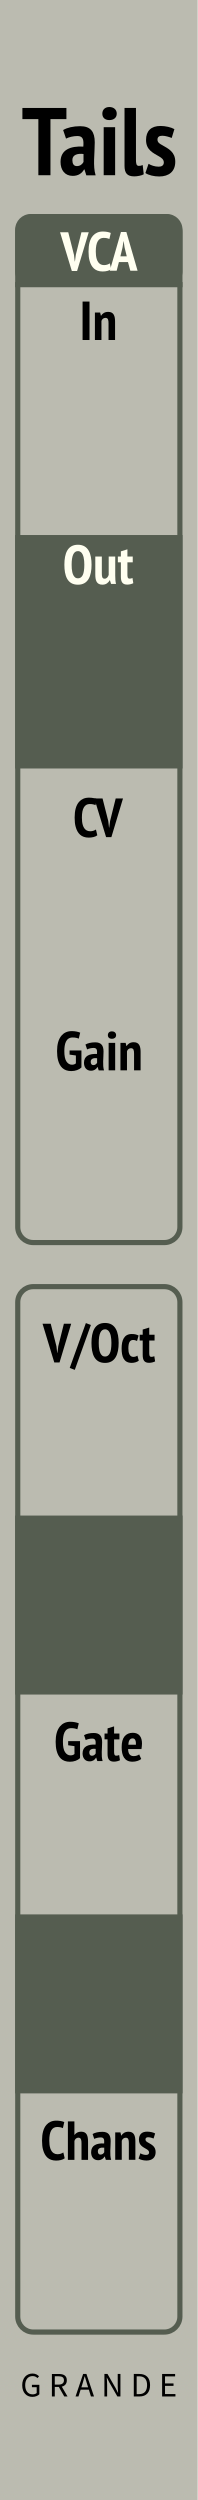
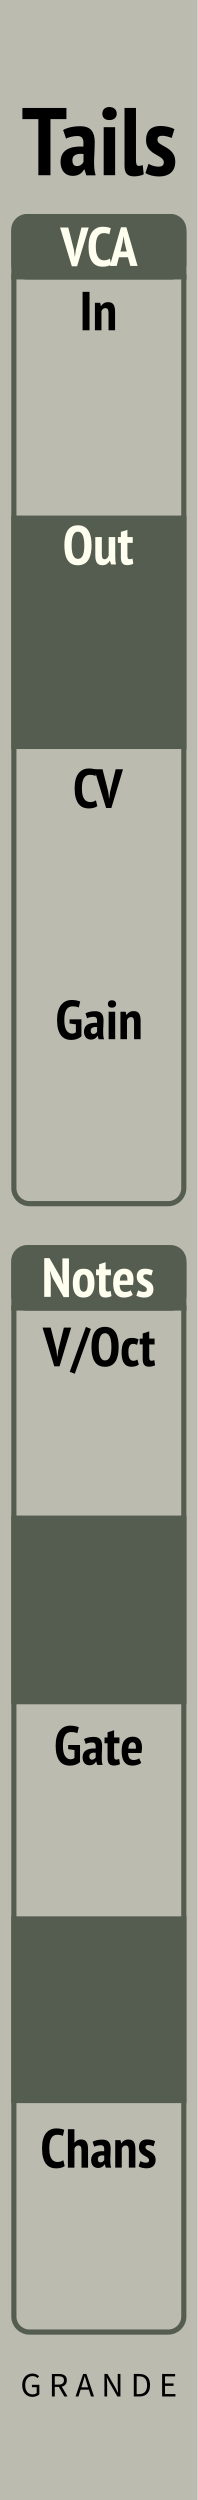
<svg xmlns="http://www.w3.org/2000/svg" id="svg8" version="1.1" viewBox="0 0 10.16 128.5" height="128.5mm" width="10.16mm">
  <defs id="defs2" />
  <g transform="translate(0,-168.5)" id="layer1" style="display:inline">
    <rect style="display:inline;opacity:1;fill:#bbbbb0;fill-opacity:1;stroke:none;stroke-width:1.131;stroke-miterlimit:4;stroke-dasharray:none" id="rect838" width="10.16" height="128.5" x="-5.5511151e-17" y="168.5" />
    <g transform="translate(19.465,-2.868921)" aria-label="CV Out" id="text851" style="font-weight:bold;font-stretch:condensed;font-size:2.822px;line-height:1.25;font-family:'PT Sans Narrow';-inkscape-font-specification:'PT Sans Narrow, Bold Condensed';display:inline;fill:#fffff0;fill-opacity:1;stroke-width:0.265">
      <path d="m 3.118,263.027 q 0,-0.502 0.172,-0.765 Q 3.462,262 3.815,262 q 0.183,0 0.316,0.073 0.133,0.071 0.217,0.206 0.085,0.133 0.124,0.325 0.042,0.189 0.042,0.423 0,0.502 -0.178,0.765 -0.175,0.262 -0.522,0.262 -0.186,0 -0.319,-0.071 -0.13,-0.073 -0.214,-0.206 Q 3.197,263.643 3.158,263.453 3.118,263.262 3.118,263.027 Z m 0.373,0 q 0,0.15 0.017,0.279 0.017,0.127 0.056,0.22 0.04,0.093 0.099,0.147 0.062,0.054 0.152,0.054 0.164,0 0.246,-0.167 0.082,-0.167 0.082,-0.533 0,-0.144 -0.017,-0.271 -0.017,-0.13 -0.056,-0.223 -0.037,-0.096 -0.099,-0.15 -0.062,-0.056 -0.155,-0.056 -0.325,0 -0.325,0.7 z" style="fill:#fffff0;fill-opacity:1;stroke-width:0.265" id="path931" />
      <path d="m 5.043,262.604 v 0.844 q 0,0.167 0.031,0.231 0.031,0.065 0.113,0.065 0.079,0 0.133,-0.056 0.054,-0.059 0.076,-0.141 v -0.943 h 0.336 v 0.982 q 0,0.116 0.008,0.229 0.008,0.11 0.031,0.2 H 5.517 l -0.059,-0.192 h -0.008 q -0.054,0.099 -0.147,0.164 -0.09,0.065 -0.226,0.065 -0.087,0 -0.155,-0.025 -0.068,-0.023 -0.116,-0.082 -0.048,-0.059 -0.073,-0.161 -0.025,-0.104 -0.025,-0.262 v -0.917 z" style="fill:#fffff0;fill-opacity:1;stroke-width:0.265" id="path933" />
      <path d="M 5.867,262.604 H 6.022 v -0.265 l 0.336,-0.104 v 0.37 h 0.274 v 0.299 H 6.358 v 0.615 q 0,0.121 0.023,0.172 0.025,0.051 0.087,0.051 0.042,0 0.076,-0.008 0.034,-0.008 0.073,-0.025 l 0.042,0.268 q -0.062,0.031 -0.144,0.051 -0.082,0.023 -0.172,0.023 -0.161,0 -0.243,-0.093 -0.079,-0.093 -0.079,-0.313 v -0.739 H 5.867 Z" style="fill:#fffff0;fill-opacity:1;stroke-width:0.265" id="path935" />
    </g>
    <text xml:space="preserve" style="font-weight:bold;font-stretch:condensed;font-size:2.822px;line-height:1.25;font-family:'PT Sans Narrow';-inkscape-font-specification:'PT Sans Narrow, Bold Condensed';stroke-width:0.265" x="2.053" y="233.737" id="text64">
      <tspan id="tspan62" x="2.053" y="233.737" style="stroke-width:0.265" />
    </text>
    <g aria-label="GRANDE" id="text908" style="font-size:1.764px;line-height:1.25;font-family:'Source Sans Pro';-inkscape-font-specification:'Source Sans Pro, Normal';text-align:center;letter-spacing:0.37px;text-anchor:middle;display:inline;stroke-width:0.265" transform="translate(-3.0543484e-7,-2.30625)">
      <path d="m 1.664,294.006 c 0.155,0 0.282,-0.056 0.358,-0.134 V 293.385 H 1.641 v 0.122 h 0.245 v 0.302 c -0.046,0.042 -0.125,0.067 -0.208,0.067 -0.247,0 -0.383,-0.182 -0.383,-0.473 0,-0.288 0.148,-0.466 0.381,-0.466 0.116,0 0.191,0.044 0.249,0.104 l 0.081,-0.092 c -0.067,-0.072 -0.173,-0.143 -0.333,-0.143 -0.307,0 -0.531,0.228 -0.531,0.6 0,0.377 0.217,0.6 0.522,0.6 z" style="stroke-width:0.265" id="path911" />
      <path d="m 2.668,293.985 h 0.148 v -0.489 h 0.208 l 0.279,0.489 h 0.168 l -0.295,-0.504 c 0.157,-0.041 0.259,-0.146 0.259,-0.326 0,-0.242 -0.169,-0.326 -0.406,-0.326 H 2.668 Z m 0.148,-0.609 v -0.429 h 0.192 c 0.18,0 0.279,0.055 0.279,0.206 0,0.148 -0.099,0.222 -0.279,0.222 z" style="stroke-width:0.265" id="path913" />
      <path d="m 4.238,293.339 c 0.041,-0.129 0.078,-0.256 0.113,-0.39 h 0.007 c 0.037,0.134 0.074,0.261 0.116,0.39 l 0.055,0.175 H 4.183 Z m -0.355,0.646 h 0.15 l 0.111,-0.351 h 0.422 l 0.109,0.351 H 4.832 L 4.442,292.827 H 4.273 Z" style="stroke-width:0.265" id="path915" />
      <path d="m 5.367,293.985 h 0.139 v -0.609 c 0,-0.12 -0.011,-0.245 -0.019,-0.362 h 0.007 c 0.039,0.085 0.081,0.171 0.125,0.249 l 0.413,0.721 H 6.19 v -1.157 H 6.051 v 0.603 c 0,0.12 0.011,0.247 0.019,0.367 h -0.007 c -0.041,-0.085 -0.081,-0.171 -0.125,-0.249 l -0.413,-0.721 H 5.367 Z" style="stroke-width:0.265" id="path918" />
      <path d="m 6.877,293.985 h 0.296 c 0.349,0 0.54,-0.215 0.54,-0.584 0,-0.367 -0.191,-0.573 -0.547,-0.573 h -0.289 z m 0.148,-0.122 v -0.914 h 0.131 c 0.27,0 0.404,0.161 0.404,0.452 0,0.293 -0.134,0.462 -0.404,0.462 z" style="stroke-width:0.265" id="path920" />
      <path d="m 8.333,293.985 h 0.684 v -0.125 H 8.482 v -0.42 h 0.437 v -0.125 H 8.482 v -0.362 h 0.519 v -0.125 H 8.333 Z" style="stroke-width:0.265" id="path922-1" />
    </g>
-     <rect style="fill:none;fill-opacity:1;stroke:#555d50;stroke-width:0.265;stroke-miterlimit:4;stroke-dasharray:none;stroke-opacity:1" id="rect866" width="8.335" height="53.735" x="0.912" y="234.633" ry="0.8" rx="0.8" />
-     <rect style="fill:none;fill-opacity:1;stroke:#555d50;stroke-width:0.265;stroke-miterlimit:4;stroke-dasharray:none;stroke-opacity:1" id="rect868" width="8.335" height="52.735" x="0.912" y="179.633" ry="0.8" rx="0.8" />
-     <rect style="fill:#555d50;fill-opacity:1;stroke:none;stroke-width:0.829;stroke-opacity:0.25" id="rect937" width="8.6" height="12" x="0.78" y="196" />
-     <g aria-label="V/Oct" id="g973" style="font-size:2.822px;line-height:1.25;font-family:'PTQ Sans Narrow';-inkscape-font-specification:'PTQ Sans Narrow, Normal';stroke-width:0.265" transform="translate(-11.8841,23.04107)">
+     <rect style="fill:none;fill-opacity:1;stroke:#555d50;stroke-width:0.265;stroke-miterlimit:4;stroke-dasharray:none;stroke-opacity:1" id="rect866" width="8.735" height="55.735" x="0.713" y="232.633" ry="0.8" rx="0.8" />
+     <rect style="fill:none;fill-opacity:1;stroke:#555d50;stroke-width:0.265;stroke-miterlimit:4;stroke-dasharray:none;stroke-opacity:1" id="rect868" width="8.735" height="50.735" x="0.713" y="179.633" ry="0.8" rx="0.8" />
+     <rect style="fill:#555d50;fill-opacity:1;stroke:none;stroke-width:0.829;stroke-opacity:0.25" id="rect937" width="9" height="12" x="0.58" y="195" />
+     <g aria-label="V/Oct" id="g973" style="font-size:2.822px;line-height:1.25;font-family:'PTQ Sans Narrow';-inkscape-font-specification:'PTQ Sans Narrow, Normal';stroke-width:0.265" transform="translate(-11.8841,23.24107)">
      <path d="m 14.785,214.658 -0.294,-1.16 h -0.421 l 0.604,1.99 h 0.271 l 0.598,-1.99 h -0.375 l -0.288,1.157 -0.045,0.341 h -0.011 z" style="stroke-width:0.265" id="path963" />
      <path d="m 16.298,213.465 -0.83,2.306 0.26,0.099 0.827,-2.306 z" style="stroke-width:0.265" id="path965" />
      <path d="m 17.983,214.486 c 0,-0.55 -0.155,-1.027 -0.7,-1.027 -0.533,0 -0.697,0.449 -0.697,1.027 0,0.556 0.147,1.027 0.697,1.027 0.528,0 0.7,-0.449 0.7,-1.027 z m -1.024,0 c 0,-0.466 0.107,-0.7 0.325,-0.7 0.062,0 0.113,0.02 0.155,0.056 0.135,0.121 0.172,0.381 0.172,0.643 0,0.246 -0.028,0.423 -0.082,0.533 -0.056,0.113 -0.138,0.167 -0.246,0.167 -0.062,0 -0.113,-0.017 -0.152,-0.054 -0.141,-0.121 -0.172,-0.375 -0.172,-0.646 z" style="stroke-width:0.265" id="path967" />
      <path d="m 18.736,215.203 c -0.2,0 -0.254,-0.217 -0.254,-0.435 0,-0.152 0.02,-0.262 0.059,-0.33 0.04,-0.068 0.099,-0.104 0.178,-0.104 0.093,0 0.141,0.02 0.209,0.051 l 0.079,-0.279 c -0.096,-0.051 -0.195,-0.079 -0.35,-0.079 -0.392,0 -0.522,0.316 -0.522,0.742 0,0.415 0.107,0.742 0.516,0.742 0.144,0 0.282,-0.045 0.367,-0.113 l -0.071,-0.26 c -0.059,0.04 -0.119,0.065 -0.212,0.065 z" style="stroke-width:0.265" id="path969" />
      <path d="m 19.541,215.508 c 0.119,0 0.234,-0.031 0.316,-0.073 l -0.042,-0.268 c -0.051,0.023 -0.087,0.034 -0.15,0.034 -0.104,0 -0.11,-0.096 -0.11,-0.223 v -0.615 h 0.274 v -0.299 h -0.274 v -0.37 l -0.336,0.104 v 0.265 h -0.155 v 0.299 h 0.155 v 0.739 c 0,0.262 0.079,0.406 0.322,0.406 z" style="stroke-width:0.265" id="path971" />
    </g>
-     <g aria-label="Gate" id="g983" style="font-size:2.822px;line-height:1.25;font-family:'PTQ Sans Narrow';-inkscape-font-specification:'PTQ Sans Narrow, Normal';stroke-width:0.265" transform="translate(-12.09563,38.61718)">
+     <g aria-label="Gate" id="g983" style="font-size:2.822px;line-height:1.25;font-family:'PTQ Sans Narrow';-inkscape-font-specification:'PTQ Sans Narrow, Normal';stroke-width:0.265" transform="translate(-12.09563,38.81718)">
      <path d="m 15.725,220.11 c -0.119,0 -0.214,-0.056 -0.288,-0.169 -0.073,-0.113 -0.107,-0.288 -0.107,-0.528 0,-0.361 0.076,-0.703 0.429,-0.703 0.13,0 0.226,0.023 0.313,0.059 l 0.073,-0.308 c -0.11,-0.045 -0.268,-0.079 -0.432,-0.079 -0.24,0 -0.412,0.093 -0.531,0.234 -0.152,0.181 -0.226,0.446 -0.226,0.793 0,0.181 0.017,0.336 0.051,0.466 0.087,0.327 0.279,0.562 0.68,0.562 0.214,0 0.401,-0.07 0.522,-0.186 v -0.875 h -0.61 v 0.214 l 0.325,0.045 v 0.404 c -0.048,0.045 -0.116,0.07 -0.2,0.07 z" style="stroke-width:0.265" id="path975" />
      <path d="m 16.837,219.246 c 0.172,0 0.186,0.121 0.172,0.31 -0.381,-0.02 -0.669,0.093 -0.669,0.452 0,0.237 0.127,0.409 0.358,0.409 0.167,0 0.271,-0.079 0.333,-0.189 h 0.011 l 0.054,0.172 h 0.274 c -0.085,-0.271 -0.025,-0.641 -0.025,-0.965 0,-0.31 -0.116,-0.477 -0.429,-0.477 -0.203,0 -0.381,0.042 -0.5,0.113 l 0.085,0.251 c 0.082,-0.042 0.212,-0.076 0.336,-0.076 z m -0.15,0.706 c 0,-0.161 0.161,-0.198 0.327,-0.178 v 0.234 c -0.034,0.065 -0.099,0.121 -0.195,0.121 -0.096,0 -0.133,-0.073 -0.133,-0.178 z" style="stroke-width:0.265" id="path977" />
      <path d="m 17.946,220.432 c 0.119,0 0.234,-0.031 0.316,-0.073 l -0.042,-0.268 c -0.051,0.023 -0.087,0.034 -0.15,0.034 -0.104,0 -0.11,-0.096 -0.11,-0.223 v -0.615 h 0.274 v -0.299 h -0.274 v -0.37 l -0.336,0.104 v 0.265 h -0.155 v 0.299 h 0.155 v 0.739 c 0,0.262 0.079,0.406 0.322,0.406 z" style="stroke-width:0.265" id="path979" />
      <path d="m 18.971,220.147 c -0.214,0 -0.285,-0.144 -0.291,-0.361 h 0.686 c 0.014,-0.093 0.028,-0.183 0.028,-0.285 0,-0.336 -0.15,-0.553 -0.474,-0.553 -0.181,0 -0.319,0.062 -0.421,0.183 -0.102,0.121 -0.15,0.308 -0.15,0.562 0,0.426 0.135,0.742 0.559,0.742 0.172,0 0.353,-0.059 0.446,-0.141 l -0.104,-0.234 c -0.059,0.048 -0.172,0.087 -0.279,0.087 z m 0.11,-0.584 h -0.389 c 0.009,-0.172 0.056,-0.327 0.223,-0.327 0.144,0 0.175,0.158 0.167,0.327 z" style="stroke-width:0.265" id="path981" />
    </g>
-     <g aria-label="Chans" id="g995" style="font-size:2.822px;line-height:1.25;font-family:'PTQ Sans Narrow';-inkscape-font-specification:'PTQ Sans Narrow, Normal';stroke-width:0.265" transform="translate(-14.01147,55.61745)">
+     <g aria-label="Chans" id="g995" style="font-size:2.822px;line-height:1.25;font-family:'PTQ Sans Narrow';-inkscape-font-specification:'PTQ Sans Narrow, Normal';stroke-width:0.265" transform="translate(-14.01147,56.01745)">
      <path d="m 16.971,223.61 c -0.076,0 -0.141,-0.017 -0.195,-0.051 -0.175,-0.11 -0.231,-0.358 -0.231,-0.649 0,-0.24 0.034,-0.418 0.104,-0.531 0.068,-0.113 0.169,-0.169 0.299,-0.169 0.121,0 0.217,0.02 0.296,0.059 l 0.071,-0.313 c -0.104,-0.045 -0.248,-0.073 -0.409,-0.073 -0.223,0 -0.389,0.082 -0.505,0.214 -0.158,0.178 -0.229,0.452 -0.229,0.81 0,0.192 0.017,0.356 0.056,0.485 0.09,0.319 0.279,0.545 0.669,0.545 0.167,0 0.347,-0.04 0.44,-0.119 l -0.071,-0.299 c -0.079,0.051 -0.167,0.09 -0.296,0.09 z" style="stroke-width:0.265" id="path985" />
      <path d="m 18.184,222.45 c -0.167,0 -0.268,0.071 -0.339,0.164 h -0.009 v -0.691 H 17.501 v 1.976 h 0.336 v -0.971 c 0.023,-0.085 0.099,-0.169 0.2,-0.169 0.144,0 0.164,0.121 0.164,0.288 v 0.852 h 0.336 v -0.926 c 0,-0.302 -0.059,-0.522 -0.353,-0.522 z" style="stroke-width:0.265" id="path987" />
      <path d="m 19.192,222.746 c 0.172,0 0.186,0.121 0.172,0.31 -0.381,-0.02 -0.669,0.093 -0.669,0.452 0,0.237 0.127,0.409 0.358,0.409 0.167,0 0.271,-0.079 0.333,-0.189 h 0.011 l 0.054,0.172 h 0.274 c -0.085,-0.271 -0.025,-0.641 -0.025,-0.965 0,-0.31 -0.116,-0.477 -0.429,-0.477 -0.203,0 -0.381,0.042 -0.5,0.113 l 0.085,0.251 c 0.082,-0.042 0.212,-0.076 0.336,-0.076 z m -0.15,0.706 c 0,-0.161 0.161,-0.198 0.327,-0.178 v 0.234 c -0.034,0.065 -0.099,0.121 -0.195,0.121 -0.096,0 -0.133,-0.073 -0.133,-0.178 z" style="stroke-width:0.265" id="path989" />
      <path d="m 20.617,222.453 c -0.186,0 -0.299,0.087 -0.367,0.198 h -0.009 L 20.202,222.487 H 19.934 v 1.411 h 0.336 v -0.979 c 0.025,-0.079 0.096,-0.158 0.203,-0.158 0.141,0 0.161,0.113 0.161,0.279 v 0.858 h 0.336 v -0.94 c 0,-0.294 -0.068,-0.505 -0.353,-0.505 z" style="stroke-width:0.265" id="path991" />
      <path d="m 21.526,223.646 c -0.119,0 -0.226,-0.04 -0.299,-0.085 l -0.093,0.271 c 0.087,0.062 0.254,0.102 0.406,0.102 0.291,0 0.471,-0.152 0.471,-0.432 0,-0.294 -0.203,-0.384 -0.387,-0.491 -0.062,-0.034 -0.135,-0.073 -0.135,-0.158 0,-0.076 0.045,-0.116 0.138,-0.116 0.096,0 0.209,0.037 0.279,0.065 l 0.079,-0.26 c -0.093,-0.054 -0.257,-0.093 -0.409,-0.093 -0.274,0 -0.423,0.144 -0.423,0.412 0,0.294 0.206,0.378 0.387,0.485 0.062,0.037 0.135,0.085 0.135,0.175 0,0.087 -0.065,0.124 -0.15,0.124 z" style="stroke-width:0.265" id="path993" />
    </g>
-     <rect style="fill:#555d50;fill-opacity:1;stroke:none;stroke-width:0.829;stroke-opacity:0.25" id="rect997" width="8.6" height="9.2" x="0.78" y="266.9" />
-     <rect style="fill:#555d50;fill-opacity:1;stroke:none;stroke-width:0.829;stroke-opacity:0.25" id="rect999" width="8.6" height="9.2" x="0.78" y="246.4" />
+     <rect style="fill:#555d50;fill-opacity:1;stroke:none;stroke-width:0.829;stroke-opacity:0.25" id="rect997" width="9" height="9.6" x="0.58" y="267" />
+     <rect style="fill:#555d50;fill-opacity:1;stroke:none;stroke-width:0.829;stroke-opacity:0.25" id="rect999" width="9" height="9.7" x="0.58" y="246.4" />
    <g aria-label="Tails" id="text911" style="font-size:4.939px;line-height:1.25;font-family:'PTQ Sans Narrow';-inkscape-font-specification:'PTQ Sans Narrow, Normal';stroke-width:0.265" transform="translate(-13.78042,0.20237)">
      <path d="m 17.194,174.42 v -0.573 h -2.262 v 0.573 h 0.82 v 2.884 h 0.622 v -2.884 z" style="stroke-width:0.265" id="path917" />
      <path d="m 17.762,175.289 c 0.301,0 0.326,0.212 0.301,0.543 -0.667,-0.035 -1.171,0.163 -1.171,0.79 0,0.415 0.222,0.716 0.627,0.716 0.291,0 0.474,-0.138 0.583,-0.331 h 0.02 l 0.094,0.301 h 0.479 c -0.148,-0.474 -0.044,-1.121 -0.044,-1.689 0,-0.543 -0.202,-0.835 -0.751,-0.835 -0.356,0 -0.667,0.074 -0.874,0.198 l 0.148,0.44 c 0.143,-0.074 0.37,-0.133 0.588,-0.133 z m -0.262,1.235 c 0,-0.282 0.282,-0.346 0.573,-0.311 v 0.41 c -0.059,0.114 -0.173,0.212 -0.341,0.212 -0.168,0 -0.232,-0.128 -0.232,-0.311 z" style="stroke-width:0.265" id="path921" />
      <path d="m 19.11,174.835 v 2.469 h 0.588 v -2.469 z m 0.291,-0.365 c 0.217,0 0.38,-0.114 0.38,-0.331 0,-0.212 -0.163,-0.341 -0.38,-0.341 -0.217,0 -0.361,0.133 -0.361,0.341 0,0.212 0.143,0.331 0.361,0.331 z" style="stroke-width:0.265" id="path923" />
      <path d="m 20.675,177.364 c 0.163,0 0.4,-0.044 0.494,-0.109 l -0.054,-0.474 c -0.069,0.03 -0.123,0.044 -0.198,0.044 -0.138,0 -0.148,-0.148 -0.148,-0.321 v -2.657 h -0.588 v 2.973 c 0,0.375 0.138,0.543 0.494,0.543 z" style="stroke-width:0.265" id="path925" />
      <path d="m 21.94,176.865 c -0.207,0 -0.395,-0.069 -0.524,-0.148 l -0.163,0.474 c 0.153,0.109 0.445,0.178 0.711,0.178 0.509,0 0.825,-0.267 0.825,-0.756 0,-0.514 -0.356,-0.672 -0.677,-0.859 -0.109,-0.059 -0.237,-0.128 -0.237,-0.277 0,-0.133 0.079,-0.202 0.242,-0.202 0.168,0 0.365,0.064 0.489,0.114 l 0.138,-0.454 c -0.163,-0.094 -0.449,-0.163 -0.716,-0.163 -0.479,0 -0.741,0.252 -0.741,0.721 0,0.514 0.361,0.662 0.677,0.849 0.109,0.064 0.237,0.148 0.237,0.306 0,0.153 -0.114,0.217 -0.262,0.217 z" style="stroke-width:0.265" id="path927" />
    </g>
-     <g aria-label="Out" id="text943" style="font-size:2.822px;line-height:1.25;font-family:'PTQ Sans Narrow';-inkscape-font-specification:'PTQ Sans Narrow, Normal';fill:#fffff0;fill-opacity:1;stroke-width:0.265;stroke-miterlimit:4;stroke-dasharray:none" transform="translate(-14.47293,8.03204)">
+     <g aria-label="Out" id="text943" style="font-size:2.822px;line-height:1.25;font-family:'PTQ Sans Narrow';-inkscape-font-specification:'PTQ Sans Narrow, Normal';fill:#fffff0;fill-opacity:1;stroke-width:0.265;stroke-miterlimit:4;stroke-dasharray:none" transform="translate(-14.47293,7.03204)">
      <path d="m 19.179,189.495 c 0,-0.55 -0.155,-1.027 -0.7,-1.027 -0.533,0 -0.697,0.449 -0.697,1.027 0,0.556 0.147,1.027 0.697,1.027 0.528,0 0.7,-0.449 0.7,-1.027 z m -1.024,0 c 0,-0.466 0.107,-0.7 0.325,-0.7 0.062,0 0.113,0.02 0.155,0.056 0.135,0.121 0.172,0.381 0.172,0.643 0,0.246 -0.028,0.423 -0.082,0.533 -0.056,0.113 -0.138,0.167 -0.246,0.167 -0.062,0 -0.113,-0.017 -0.152,-0.054 -0.141,-0.121 -0.172,-0.375 -0.172,-0.646 z" style="fill:#fffff0;fill-opacity:1;stroke-width:0.265;stroke-miterlimit:4;stroke-dasharray:none" id="path945" />
      <path d="m 19.741,190.52 c 0.186,0 0.305,-0.102 0.373,-0.229 h 0.009 l 0.059,0.192 h 0.254 c -0.031,-0.119 -0.04,-0.277 -0.04,-0.429 v -0.982 h -0.336 v 0.943 c -0.028,0.096 -0.096,0.198 -0.209,0.198 -0.138,0 -0.144,-0.127 -0.144,-0.296 v -0.844 h -0.336 v 0.917 c 0,0.313 0.065,0.531 0.37,0.531 z" style="fill:#fffff0;fill-opacity:1;stroke-width:0.265;stroke-miterlimit:4;stroke-dasharray:none" id="path947" />
      <path d="m 21.008,190.517 c 0.119,0 0.234,-0.031 0.316,-0.073 l -0.042,-0.268 c -0.051,0.023 -0.087,0.034 -0.15,0.034 -0.104,0 -0.11,-0.096 -0.11,-0.223 v -0.615 h 0.274 v -0.299 h -0.274 v -0.37 l -0.336,0.104 v 0.265 h -0.155 v 0.299 h 0.155 v 0.739 c 0,0.262 0.079,0.406 0.322,0.406 z" style="fill:#fffff0;fill-opacity:1;stroke-width:0.265;stroke-miterlimit:4;stroke-dasharray:none" id="path949" />
    </g>
-     <g aria-label="In" id="text929" style="font-size:2.822px;line-height:1.25;font-family:'PTQ Sans Narrow';-inkscape-font-specification:'PTQ Sans Narrow, Normal';stroke-width:0.265" transform="translate(-13.54254,2.74235)">
+     <g aria-label="In" id="text929" style="font-size:2.822px;line-height:1.25;font-family:'PTQ Sans Narrow';-inkscape-font-specification:'PTQ Sans Narrow, Normal';stroke-width:0.265" transform="translate(-13.54254,2.24235)">
      <path d="m 17.787,181.258 v 1.976 h 0.356 v -1.976 z" style="stroke-width:0.265" id="path936" />
      <path d="m 19.105,181.788 c -0.186,0 -0.299,0.087 -0.367,0.198 h -0.009 l -0.04,-0.164 h -0.268 v 1.411 h 0.336 v -0.979 c 0.025,-0.079 0.096,-0.158 0.203,-0.158 0.141,0 0.161,0.113 0.161,0.279 v 0.858 h 0.336 v -0.94 c 0,-0.294 -0.068,-0.505 -0.353,-0.505 z" style="stroke-width:0.265" id="path938" />
    </g>
-     <g aria-label="Gain" id="text954" style="font-size:2.822px;line-height:1.25;font-family:'PTQ Sans Narrow';-inkscape-font-specification:'PTQ Sans Narrow, Normal';stroke-width:0.265" transform="translate(-11.75133,1.1279)">
+     <g aria-label="Gain" id="text954" style="font-size:2.822px;line-height:1.25;font-family:'PTQ Sans Narrow';-inkscape-font-specification:'PTQ Sans Narrow, Normal';stroke-width:0.265" transform="translate(-11.75133,-0.4721)">
      <path d="m 15.453,222.099 c -0.119,0 -0.214,-0.057 -0.288,-0.169 -0.073,-0.113 -0.107,-0.288 -0.107,-0.528 0,-0.361 0.076,-0.703 0.429,-0.703 0.13,0 0.226,0.023 0.313,0.059 l 0.073,-0.308 c -0.11,-0.045 -0.268,-0.079 -0.432,-0.079 -0.24,0 -0.412,0.093 -0.531,0.234 -0.152,0.181 -0.226,0.446 -0.226,0.793 0,0.181 0.017,0.336 0.051,0.466 0.087,0.327 0.279,0.562 0.68,0.562 0.214,0 0.401,-0.071 0.522,-0.186 v -0.875 h -0.61 v 0.214 l 0.325,0.045 v 0.404 c -0.048,0.045 -0.116,0.071 -0.2,0.071 z" style="stroke-width:0.265" id="path956" />
      <path d="m 16.565,221.236 c 0.172,0 0.186,0.121 0.172,0.31 -0.381,-0.02 -0.669,0.093 -0.669,0.452 0,0.237 0.127,0.409 0.358,0.409 0.167,0 0.271,-0.079 0.333,-0.189 h 0.011 l 0.054,0.172 h 0.274 c -0.085,-0.271 -0.025,-0.641 -0.025,-0.965 0,-0.31 -0.116,-0.477 -0.429,-0.477 -0.203,0 -0.381,0.042 -0.5,0.113 l 0.085,0.251 c 0.082,-0.042 0.212,-0.076 0.336,-0.076 z m -0.15,0.706 c 0,-0.161 0.161,-0.198 0.327,-0.178 v 0.234 c -0.034,0.065 -0.099,0.121 -0.195,0.121 -0.096,0 -0.133,-0.073 -0.133,-0.178 z" style="stroke-width:0.265" id="path958" />
      <path d="m 17.335,220.976 v 1.411 h 0.336 V 220.976 Z m 0.167,-0.209 c 0.124,0 0.217,-0.065 0.217,-0.189 0,-0.121 -0.093,-0.195 -0.217,-0.195 -0.124,0 -0.206,0.076 -0.206,0.195 0,0.121 0.082,0.189 0.206,0.189 z" style="stroke-width:0.265" id="path960" />
      <path d="m 18.625,220.942 c -0.186,0 -0.299,0.087 -0.367,0.198 h -0.009 L 18.21,220.976 H 17.942 v 1.411 h 0.336 v -0.979 c 0.025,-0.079 0.096,-0.158 0.203,-0.158 0.141,0 0.161,0.113 0.161,0.279 v 0.858 h 0.336 v -0.94 c 0,-0.294 -0.068,-0.505 -0.353,-0.505 z" style="stroke-width:0.265" id="path962" />
    </g>
-     <g aria-label="CV" id="text914" style="font-size:2.822px;line-height:1.25;font-family:'PTQ Sans Narrow';-inkscape-font-specification:'PTQ Sans Narrow, Normal';display:inline;stroke-width:0.265" transform="translate(-11.23856,169.3278)">
+     <g aria-label="CV" id="text914" style="font-size:2.822px;line-height:1.25;font-family:'PTQ Sans Narrow';-inkscape-font-specification:'PTQ Sans Narrow, Normal';display:inline;stroke-width:0.265" transform="translate(-11.23856,167.8278)">
      <path d="m 15.874,41.899 c -0.076,0 -0.141,-0.017 -0.195,-0.051 -0.175,-0.11 -0.231,-0.358 -0.231,-0.649 0,-0.24 0.034,-0.418 0.104,-0.531 0.068,-0.113 0.169,-0.169 0.299,-0.169 0.121,0 0.217,0.02 0.296,0.059 l 0.071,-0.313 c -0.104,-0.045 -0.248,-0.073 -0.409,-0.073 -0.223,0 -0.389,0.082 -0.505,0.214 -0.158,0.178 -0.229,0.452 -0.229,0.81 0,0.192 0.017,0.356 0.056,0.485 0.09,0.319 0.279,0.545 0.669,0.545 0.167,0 0.347,-0.04 0.44,-0.119 L 16.17,41.809 c -0.079,0.051 -0.167,0.09 -0.296,0.09 z" style="stroke-width:0.265" id="path922" />
      <path d="m 16.803,41.372 -0.294,-1.16 h -0.421 l 0.604,1.99 h 0.271 l 0.598,-1.99 h -0.375 l -0.288,1.157 -0.045,0.341 h -0.011 z" style="stroke-width:0.265" id="path924" />
    </g>
-     <path style="fill:none;stroke:#555d50;stroke-width:0.265px;stroke-linecap:butt;stroke-linejoin:miter;stroke-opacity:1" d="m 0.78,183.132 h 8.468 v -0.067" id="path919" />
-     <rect style="opacity:0.997;fill:#555d50;fill-opacity:1;stroke:none;stroke-width:0.5" id="rect912" width="8.6" height="3.75" x="0.78" y="179.5" rx="0.8" ry="0.8" />
-     <g aria-label="VCA" id="text909" style="font-size:2.822px;line-height:1.25;font-family:'PTQ Sans Narrow';-inkscape-font-specification:'PTQ Sans Narrow, Normal';fill:#fffff0;fill-opacity:1;stroke-width:0.265" transform="translate(-15.90351,-0.18279)">
+     <path style="fill:none;stroke:#555d50;stroke-width:0.265px;stroke-linecap:butt;stroke-linejoin:miter;stroke-opacity:1" d="M 0.58,182.732 H 9.448 v -0.067" id="path919" />
+     <rect style="opacity:0.997;fill:#555d50;fill-opacity:1;stroke:none;stroke-width:0.5" id="rect912" width="9" height="3.365" x="0.58" y="179.5" rx="0.8" ry="0.8" />
+     <g aria-label="VCA" id="text909" style="font-size:2.822px;line-height:1.25;font-family:'PTQ Sans Narrow';-inkscape-font-specification:'PTQ Sans Narrow, Normal';fill:#fffff0;fill-opacity:1;stroke-width:0.265" transform="translate(-15.90351,-0.4275851)">
      <path d="m 19.706,181.782 -0.294,-1.16 h -0.421 l 0.604,1.99 h 0.271 l 0.598,-1.99 h -0.375 l -0.288,1.157 -0.045,0.341 h -0.011 z" style="fill:#fffff0;fill-opacity:1;stroke-width:0.265" id="path912" />
      <path d="m 21.253,182.31 c -0.076,0 -0.141,-0.017 -0.195,-0.051 -0.175,-0.11 -0.231,-0.358 -0.231,-0.649 0,-0.24 0.034,-0.418 0.104,-0.531 0.068,-0.113 0.169,-0.169 0.299,-0.169 0.121,0 0.217,0.02 0.296,0.059 l 0.071,-0.313 c -0.104,-0.045 -0.248,-0.073 -0.409,-0.073 -0.223,0 -0.389,0.082 -0.505,0.214 -0.158,0.178 -0.229,0.452 -0.229,0.81 0,0.192 0.017,0.356 0.056,0.485 0.09,0.319 0.279,0.545 0.669,0.545 0.167,0 0.347,-0.04 0.44,-0.119 l -0.071,-0.299 c -0.079,0.051 -0.167,0.09 -0.296,0.09 z" style="fill:#fffff0;fill-opacity:1;stroke-width:0.265" id="path914" />
      <path d="m 22.481,182.152 0.121,0.446 h 0.373 l -0.576,-1.99 h -0.279 l -0.573,1.99 h 0.353 l 0.116,-0.446 z m -0.389,-0.294 0.11,-0.457 0.048,-0.313 h 0.011 l 0.045,0.31 0.113,0.46 z" style="fill:#fffff0;fill-opacity:1;stroke-width:0.265" id="path916" />
    </g>
+     <path style="fill:none;stroke:#555d50;stroke-width:0.265px;stroke-linecap:butt;stroke-linejoin:miter;stroke-opacity:1" d="M 0.58,235.732 H 9.448 v -0.067" id="path926" />
+     <rect style="opacity:0.997;fill:#555d50;fill-opacity:1;stroke:none;stroke-width:0.5" id="rect928" width="9" height="3.365" x="0.58" y="232.5" rx="0.8" ry="0.8" />
+     <g id="g931" transform="translate(-1.66893e-8,0.06930463)">
+       <path d="m 2.708,234.119 0.562,0.985 h 0.274 v -1.99 H 3.207 v 0.985 l 0.045,0.336 H 3.236 L 3.114,234.093 2.547,233.1 H 2.273 v 1.99 h 0.336 v -0.976 l -0.045,-0.341 h 0.014 z" style="font-size:2.822px;line-height:1.25;font-family:'PTQ Sans Narrow';-inkscape-font-specification:'PTQ Sans Narrow, Normal';fill:#fffff0;fill-opacity:1;stroke-width:0.265" id="path942" />
+       <path d="m 4.856,234.384 c 0,-0.44 -0.144,-0.742 -0.559,-0.742 -0.401,0 -0.556,0.308 -0.556,0.742 0,0.497 0.183,0.742 0.556,0.742 0.404,0 0.559,-0.302 0.559,-0.742 z m -0.768,0 c 0,-0.161 0.017,-0.274 0.054,-0.341 0.037,-0.068 0.087,-0.102 0.155,-0.102 0.076,0 0.13,0.04 0.164,0.113 0.031,0.076 0.048,0.186 0.048,0.33 0,0.164 -0.02,0.277 -0.054,0.344 -0.034,0.068 -0.087,0.099 -0.158,0.099 -0.183,0 -0.209,-0.226 -0.209,-0.443 z" style="font-size:2.822px;line-height:1.25;font-family:'PTQ Sans Narrow';-inkscape-font-specification:'PTQ Sans Narrow, Normal';fill:#fffff0;fill-opacity:1;stroke-width:0.265" id="path944" />
+       <path d="m 5.414,235.124 c 0.119,0 0.234,-0.031 0.316,-0.073 l -0.042,-0.268 c -0.051,0.023 -0.087,0.034 -0.15,0.034 -0.104,0 -0.11,-0.096 -0.11,-0.223 v -0.615 H 5.702 v -0.299 H 5.429 v -0.37 l -0.336,0.104 v 0.265 H 4.937 v 0.299 h 0.155 v 0.739 c 0,0.262 0.079,0.406 0.322,0.406 z" style="font-size:2.822px;line-height:1.25;font-family:'PTQ Sans Narrow';-inkscape-font-specification:'PTQ Sans Narrow, Normal';fill:#fffff0;fill-opacity:1;stroke-width:0.265" id="path946" />
+       <path d="m 6.439,234.838 c -0.214,0 -0.285,-0.144 -0.291,-0.361 h 0.686 c 0.014,-0.093 0.028,-0.183 0.028,-0.285 0,-0.336 -0.15,-0.553 -0.474,-0.553 -0.181,0 -0.319,0.062 -0.421,0.183 -0.102,0.121 -0.15,0.308 -0.15,0.562 0,0.426 0.135,0.742 0.559,0.742 0.172,0 0.353,-0.059 0.446,-0.141 L 6.718,234.751 c -0.059,0.048 -0.172,0.087 -0.279,0.087 z m 0.11,-0.584 H 6.159 c 0.009,-0.172 0.056,-0.327 0.223,-0.327 0.144,0 0.175,0.158 0.167,0.327 z" style="font-size:2.822px;line-height:1.25;font-family:'PTQ Sans Narrow';-inkscape-font-specification:'PTQ Sans Narrow, Normal';fill:#fffff0;fill-opacity:1;stroke-width:0.265" id="path948" />
+       <path d="m 7.401,234.838 c -0.119,0 -0.226,-0.04 -0.299,-0.085 l -0.093,0.271 c 0.087,0.062 0.254,0.102 0.406,0.102 0.291,0 0.471,-0.152 0.471,-0.432 0,-0.294 -0.203,-0.384 -0.387,-0.491 -0.062,-0.034 -0.135,-0.073 -0.135,-0.158 0,-0.076 0.045,-0.116 0.138,-0.116 0.096,0 0.209,0.037 0.279,0.065 l 0.079,-0.26 c -0.093,-0.054 -0.257,-0.093 -0.409,-0.093 -0.274,0 -0.423,0.144 -0.423,0.412 0,0.294 0.206,0.378 0.387,0.485 0.062,0.037 0.135,0.085 0.135,0.175 0,0.087 -0.065,0.124 -0.15,0.124 z" style="font-size:2.822px;line-height:1.25;font-family:'PTQ Sans Narrow';-inkscape-font-specification:'PTQ Sans Narrow, Normal';fill:#fffff0;fill-opacity:1;stroke-width:0.265" id="path950" />
+     </g>
  </g>
  <g style="display:none" id="layer2">
-     <circle cy="47.5" cx="5.08" id="path11" style="fill:#00ff00;fill-rule:evenodd;stroke-width:0.265" r="4" />
-     <circle cy="22" cx="5.08" id="circle860" style="fill:#00ff00;fill-rule:evenodd;stroke-width:0.265" r="4" />
-     <circle style="fill:#0000ff;fill-rule:evenodd;stroke-width:0.265" id="circle862" cx="5.08" cy="34.5" r="4" />
-     <circle style="fill:#000000;fill-opacity:1;fill-rule:evenodd;stroke-width:0.265" id="circle864" cx="5.08" cy="59" r="3.5" />
-     <circle cy="74" cx="5.08" id="circle951" style="fill:#00ff00;fill-rule:evenodd;stroke-width:0.265" r="4" />
-     <circle style="fill:#0000ff;fill-rule:evenodd;stroke-width:0.265" id="circle953" cx="5.08" cy="82.5" r="4" />
-     <circle cy="94.5" cx="5.08" id="circle955" style="fill:#00ff00;fill-rule:evenodd;stroke-width:0.265" r="4" />
-     <circle style="fill:#0000ff;fill-rule:evenodd;stroke-width:0.265" id="circle959" cx="5.08" cy="103" r="4" />
-     <circle style="fill:#000000;fill-opacity:1;fill-rule:evenodd;stroke-width:0.265" id="circle961" cx="5.08" cy="114.5" r="3.5" />
+     <circle cy="46" cx="5.08" id="path11" style="fill:#00ff00;fill-rule:evenodd;stroke-width:0.265" r="4" />
+     <circle cy="21.5" cx="5.08" id="circle860" style="fill:#00ff00;fill-rule:evenodd;stroke-width:0.265" r="4" />
+     <circle style="fill:#0000ff;fill-rule:evenodd;stroke-width:0.265" id="circle862" cx="5.08" cy="33.5" r="4" />
+     <circle style="fill:#000000;fill-opacity:1;fill-rule:evenodd;stroke-width:0.265" id="circle864" cx="5.08" cy="57" r="3.5" />
+     <circle cy="74" cx="5.08" id="circle951" style="fill:#00ff00;fill-rule:evenodd;stroke-width:0.265" r="3.4" />
+     <circle style="fill:#0000ff;fill-rule:evenodd;stroke-width:0.265" id="circle953" cx="5.08" cy="82.8" r="4" />
+     <circle cy="94.5" cx="5.08" id="circle955" style="fill:#00ff00;fill-rule:evenodd;stroke-width:0.265" r="3.4" />
+     <circle style="fill:#0000ff;fill-rule:evenodd;stroke-width:0.265" id="circle959" cx="5.08" cy="103.3" r="4" />
+     <circle style="fill:#000000;fill-opacity:1;fill-rule:evenodd;stroke-width:0.265" id="circle961" cx="5.08" cy="115" r="3.5" />
  </g>
</svg>
